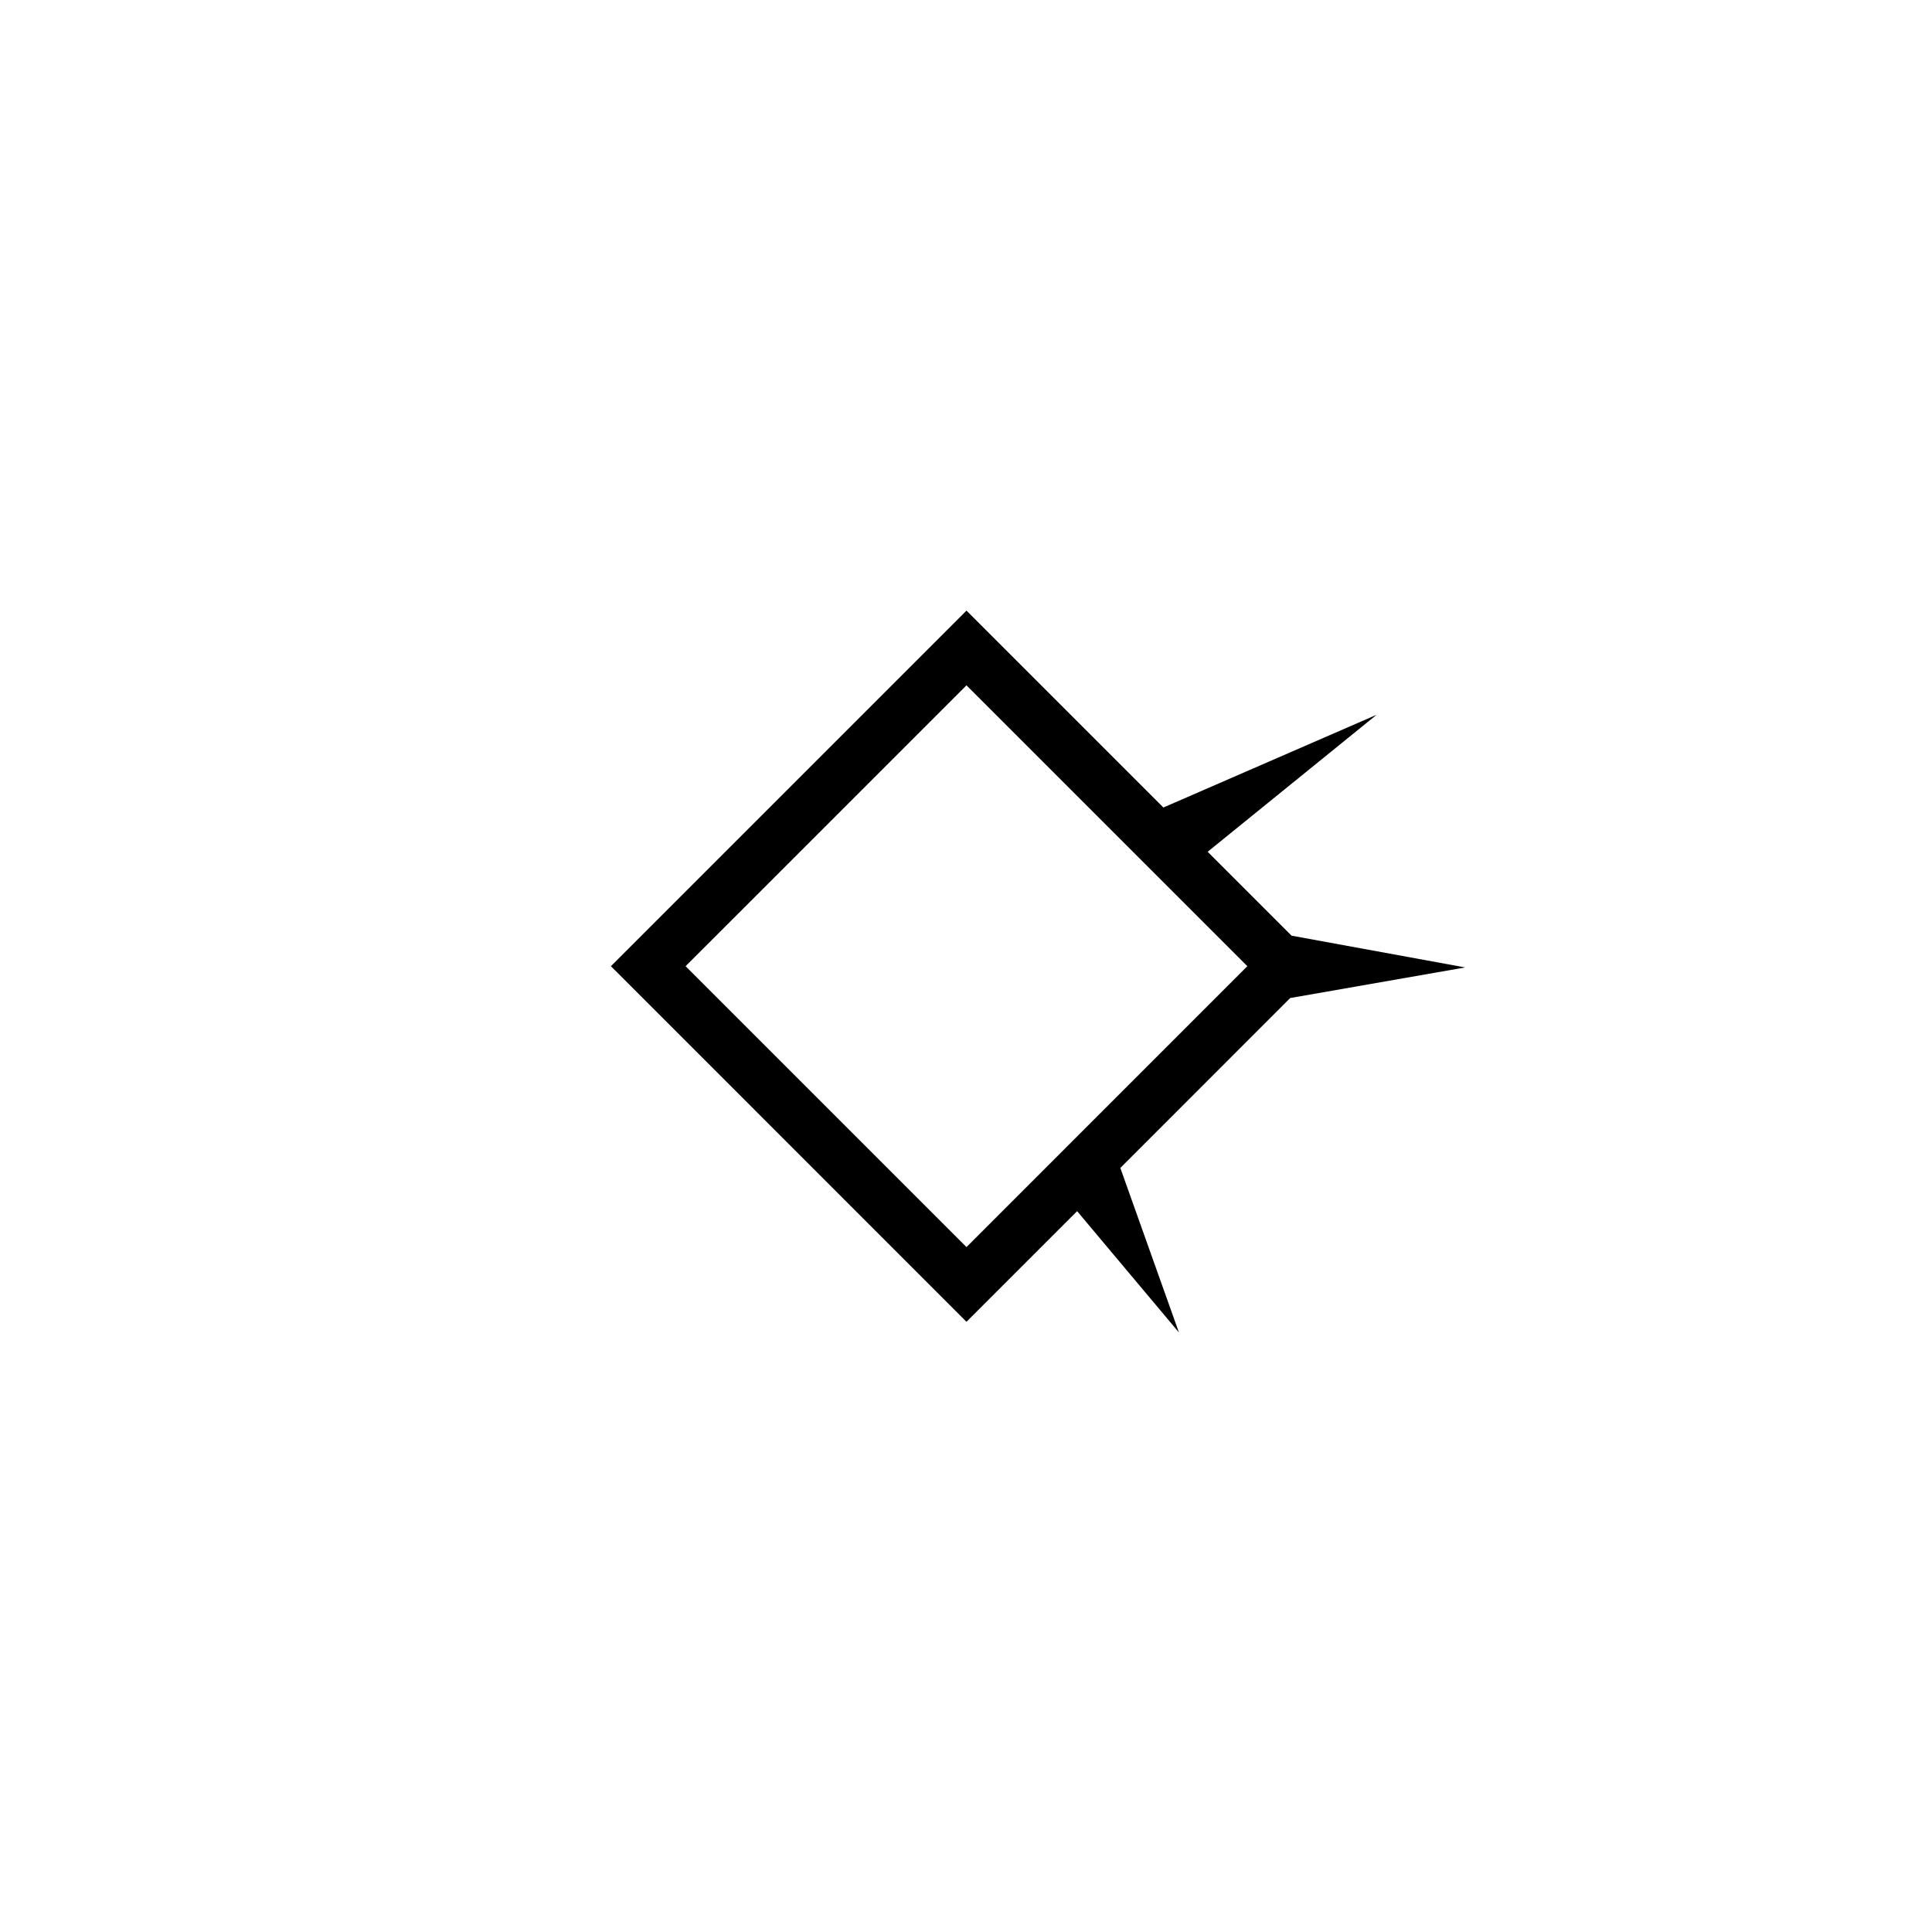
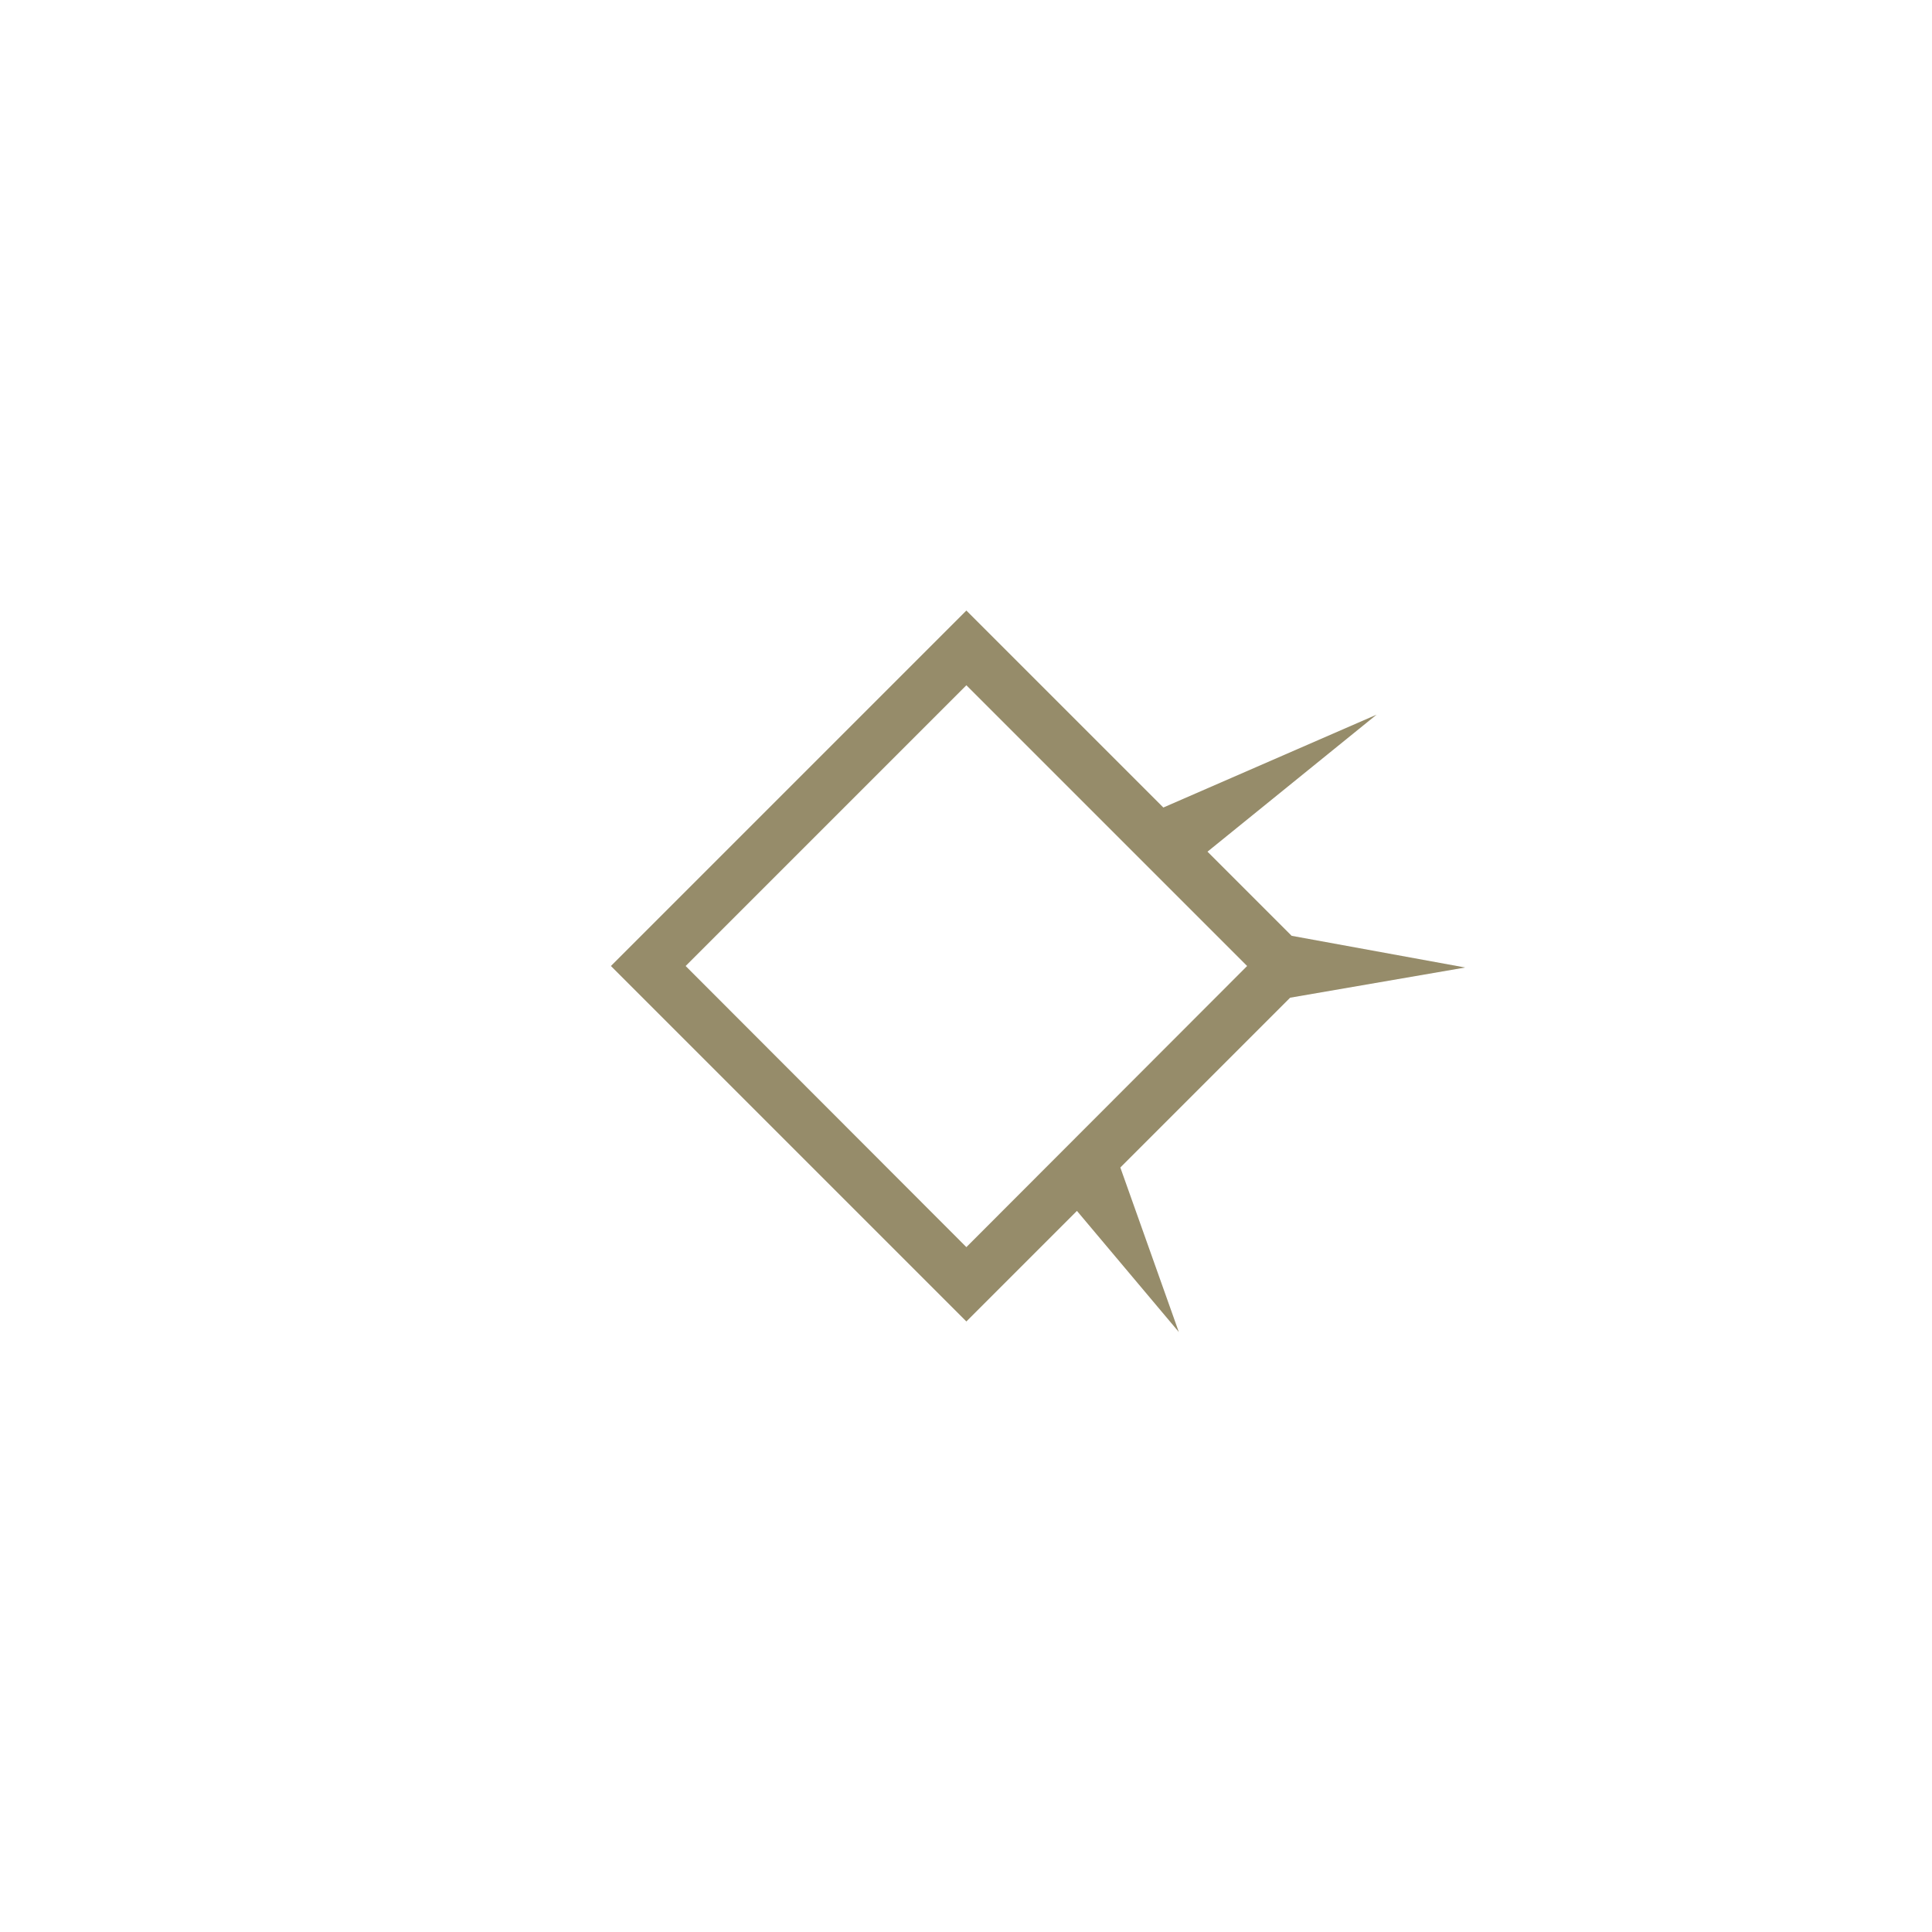
- <svg xmlns="http://www.w3.org/2000/svg" id="icon" viewBox="0 0 512 512">
-   <g transform-origin="center" transform="">
-     <path d="M388.29,256.38l-46.02-8.42l-22.23-22.23l44.78-36.31L308.31,214l-52.18-52.18 l-94.23,94.23l94.23,94.24l29.32-29.32l26.98,32.15l-15.53-43.6l45.02-45.03L388.29,256.38z M256.13,330.49l-74.44-74.44 l74.44-74.43l74.43,74.43L256.13,330.49z" />
+ <svg xmlns="http://www.w3.org/2000/svg" version="1.1" id="icon" x="0px" y="0px" viewBox="0 0 512 512" style="enable-background:new 0 0 512 512;" xml:space="preserve">
+   <style type="text/css">
+ 	.st0{fill:#968C6A;}
+ </style>
+   <g transform="">
+     <path class="st0" d="M388.3,256.4l-46-8.4L320,225.7l44.8-36.3L308.3,214l-52.2-52.2l-94.2,94.2l94.2,94.2l29.3-29.3l27,32.1   l-15.5-43.6l45-45L388.3,256.4z M256.1,330.5L181.7,256l74.4-74.4l74.4,74.4L256.1,330.5z" />
  </g>
</svg>
